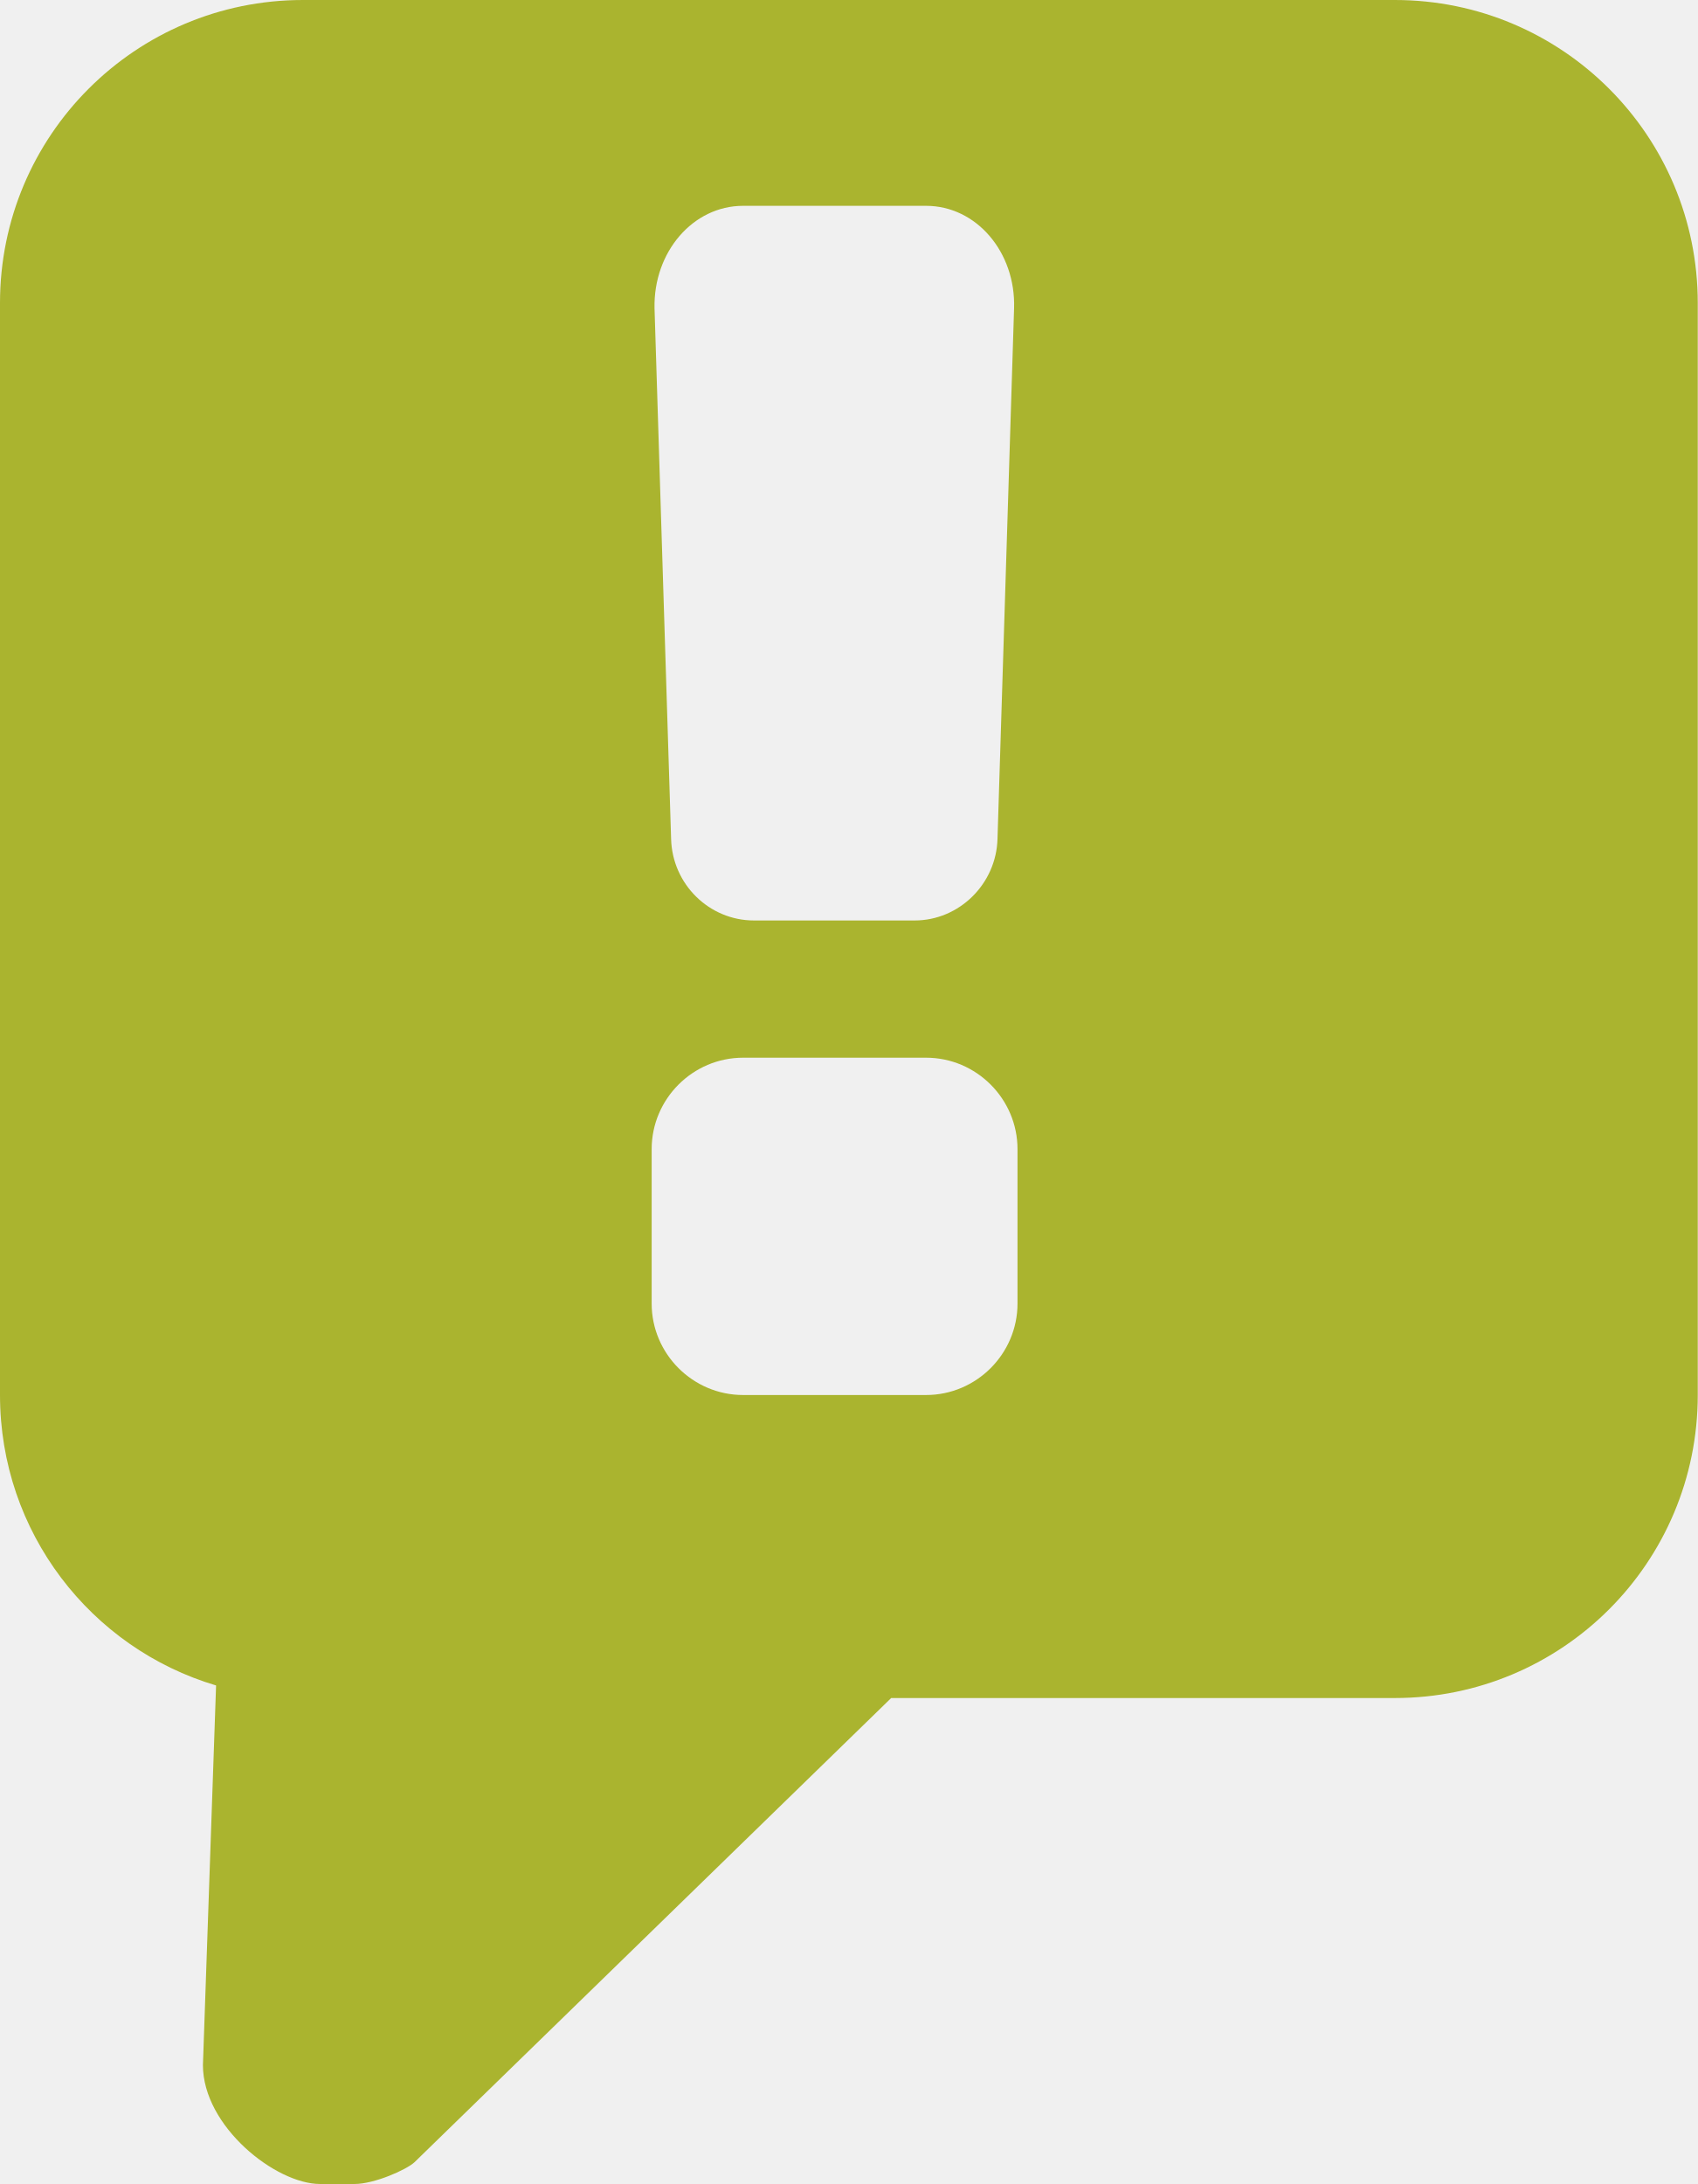
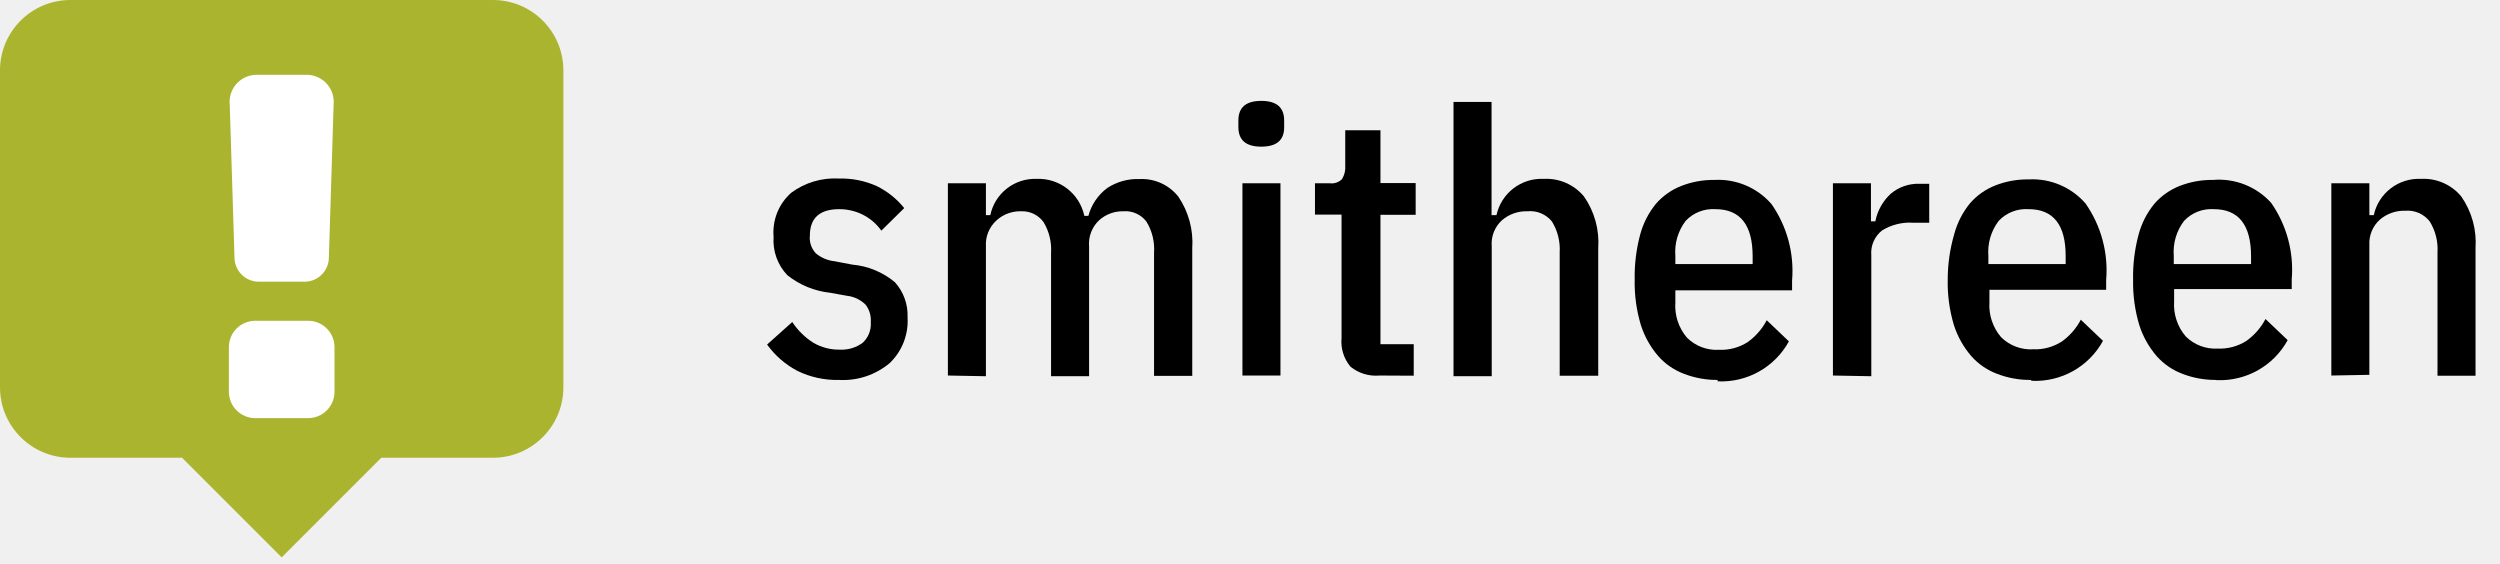
- <svg xmlns="http://www.w3.org/2000/svg" version="1.1" x="0px" y="0px" viewBox="0 0 297 382" style="enable-background:new 0 0 297 382;" xml:space="preserve">
-   <style type="text/css">
- 	.st0{fill:#AAB42F;}
- </style>
-   <g id="Layer_2">
- </g>
-   <g id="Layer_3">
-     <path class="st0" d="M244,0H53C23.7,0,0,23.7,0,53v191c0,24,15.9,44.3,37.8,50.8l-2.3,66.4c0,10.7,12.7,20.8,20.5,20.8h6   c3.5,0,9.1-2.5,10.5-3.8l83.4-81.2H244c29.3,0,53-23.7,53-53V53C297,23.7,273.3,0,244,0z M130,36h32c8.8,0,15.7,8.1,15.4,17.9   l-2.9,92.8c-0.2,7.9-6.7,14.3-14.5,14.3h-28.1c-7.8,0-14.3-6.3-14.5-14.3l-2.9-92.8C114.3,44.1,121.2,36,130,36z M178,228   c0,8.8-7.2,16-16,16h-32c-8.8,0-16-7.2-16-16v-27c0-8.8,7.2-16,16-16h32c8.8,0,16,7.2,16,16V228z" />
-   </g>
+ <svg xmlns="http://www.w3.org/2000/svg" viewBox="0 0 142 32">
+   <rect width="32" height="26" rx="4" ry="4" fill="#aab42f" />
+   <rect x="12" y="22" width="8" height="8" transform="translate(-13.7 18.93) rotate(-45)" fill="#aab42f" />
+   <path d="M47.66,21.58a5.09,5.09,0,0,1-2.36-.51,5,5,0,0,1-1.73-1.5L45,18.29a4,4,0,0,0,1.2,1.18,2.91,2.91,0,0,0,1.53.39A2,2,0,0,0,49,19.47a1.43,1.43,0,0,0,.46-1.16,1.46,1.46,0,0,0-.29-1,1.78,1.78,0,0,0-1.07-.51l-.94-.17a4.7,4.7,0,0,1-2.44-1,2.86,2.86,0,0,1-.78-2.18,3,3,0,0,1,1-2.5,4.16,4.16,0,0,1,2.71-.81,4.93,4.93,0,0,1,2.15.43,4.6,4.6,0,0,1,1.56,1.25l-1.3,1.28A2.88,2.88,0,0,0,49,12.19a3,3,0,0,0-1.33-.31Q46,11.88,46,13.39a1.28,1.28,0,0,0,.34,1,2,2,0,0,0,1.07.45l1,.19a4.37,4.37,0,0,1,2.42,1,2.8,2.8,0,0,1,.72,2,3.32,3.32,0,0,1-1,2.58A4.11,4.11,0,0,1,47.66,21.58Z" transform="translate(0 0)" />
+   <path d="M53.84,21.33V10.41H56v1.81h.25a2.59,2.59,0,0,1,2.63-2.06,2.66,2.66,0,0,1,2.71,2.1h.23a2.92,2.92,0,0,1,1.07-1.58,3.14,3.14,0,0,1,1.85-.51,2.64,2.64,0,0,1,2.19,1,4.65,4.65,0,0,1,.79,2.93v7.25H65.55v-7a3,3,0,0,0-.43-1.76A1.5,1.5,0,0,0,63.81,12a2,2,0,0,0-1.38.51A1.83,1.83,0,0,0,61.86,14v7.37H59.7v-7a3,3,0,0,0-.43-1.76A1.5,1.5,0,0,0,58,12a2,2,0,0,0-1.39.51A1.84,1.84,0,0,0,56,14v7.37Z" transform="translate(0 0)" />
+   <path d="M71.64,8.33q-1.3,0-1.3-1.11V6.84q0-1.11,1.3-1.11t1.3,1.11v.38Q72.95,8.33,71.64,8.33Zm-1.07,2.08h2.16V21.33H70.57Z" transform="translate(0 0)" />
+   <path d="M78.36,21.33a2.29,2.29,0,0,1-1.65-.5,2.22,2.22,0,0,1-.51-1.64v-7H74.69V10.41h.84a.83.83,0,0,0,.7-.24,1.3,1.3,0,0,0,.18-.77v-2h2v3h2V12.2h-2v7.35h1.89v1.79Z" transform="translate(0 0)" />
+   <path d="M82.56,5.79h2.16v6.43H85a2.62,2.62,0,0,1,2.69-2.06,2.77,2.77,0,0,1,2.28,1,4.57,4.57,0,0,1,.81,2.93v7.25H88.59v-7a3,3,0,0,0-.44-1.76A1.59,1.59,0,0,0,86.76,12a2.12,2.12,0,0,0-1.45.51A1.81,1.81,0,0,0,84.73,14v7.37H82.56Z" transform="translate(0 0)" />
+   <path d="M97.56,21.58a5.17,5.17,0,0,1-1.89-.34,3.69,3.69,0,0,1-1.47-1,5.06,5.06,0,0,1-1-1.78,8.38,8.38,0,0,1-.35-2.56,9.26,9.26,0,0,1,.31-2.57,4.67,4.67,0,0,1,.91-1.77,3.7,3.7,0,0,1,1.43-1,5,5,0,0,1,1.88-.34,4,4,0,0,1,3.24,1.37,6.63,6.63,0,0,1,1.17,4.35v.55H95.16v.69a2.78,2.78,0,0,0,.66,2,2.39,2.39,0,0,0,1.82.69,2.81,2.81,0,0,0,1.63-.44,3.56,3.56,0,0,0,1.08-1.24l1.26,1.2a4.38,4.38,0,0,1-4.05,2.27Zm-.13-9.7a2.13,2.13,0,0,0-1.68.66,2.91,2.91,0,0,0-.59,2V15h4.39v-.44Q99.55,11.88,97.43,11.88Z" transform="translate(0 0)" />
+   <path d="M104.11,21.33V10.41h2.16v2.16h.25A2.87,2.87,0,0,1,107.4,11a2.39,2.39,0,0,1,1.63-.56h.55v2.21h-.92a3,3,0,0,0-1.76.44,1.62,1.62,0,0,0-.61,1.41v6.87Z" transform="translate(0 0)" />
+   <path d="M115.34,21.58a5.17,5.17,0,0,1-1.89-.34,3.69,3.69,0,0,1-1.47-1,5.06,5.06,0,0,1-1-1.78,8.38,8.38,0,0,1-.35-2.56A9.26,9.26,0,0,1,111,13.3a4.67,4.67,0,0,1,.91-1.77,3.7,3.7,0,0,1,1.43-1,5,5,0,0,1,1.88-.34,4,4,0,0,1,3.24,1.37,6.63,6.63,0,0,1,1.17,4.35v.55H113v.69a2.78,2.78,0,0,0,.66,2,2.39,2.39,0,0,0,1.82.69,2.81,2.81,0,0,0,1.63-.44,3.56,3.56,0,0,0,1.08-1.24l1.26,1.2a4.38,4.38,0,0,1-4.05,2.27Zm-.13-9.7a2.13,2.13,0,0,0-1.68.66,2.91,2.91,0,0,0-.59,2V15h4.39v-.44Q117.34,11.88,115.22,11.88Z" transform="translate(0 0)" />
+   <path d="M125.87,21.58a5.17,5.17,0,0,1-1.89-.34,3.69,3.69,0,0,1-1.47-1,5.06,5.06,0,0,1-1-1.78,8.38,8.38,0,0,1-.35-2.56,9.26,9.26,0,0,1,.31-2.57,4.67,4.67,0,0,1,.91-1.77,3.7,3.7,0,0,1,1.43-1,5,5,0,0,1,1.88-.34A4,4,0,0,1,129,11.52a6.63,6.63,0,0,1,1.17,4.35v.55h-6.68v.69a2.78,2.78,0,0,0,.66,2,2.39,2.39,0,0,0,1.82.69,2.81,2.81,0,0,0,1.63-.44,3.56,3.56,0,0,0,1.08-1.24l1.26,1.2a4.38,4.38,0,0,1-4.05,2.27Zm-.13-9.7a2.13,2.13,0,0,0-1.68.66,2.91,2.91,0,0,0-.59,2V15h4.39v-.44Q127.86,11.88,125.74,11.88Z" transform="translate(0 0)" />
+   <path d="M132.42,21.33V10.41h2.16v1.81h.25a2.62,2.62,0,0,1,2.69-2.06,2.77,2.77,0,0,1,2.28,1,4.57,4.57,0,0,1,.81,2.93v7.25h-2.16v-7a3,3,0,0,0-.44-1.76,1.59,1.59,0,0,0-1.39-.61,2.12,2.12,0,0,0-1.45.51,1.81,1.81,0,0,0-.59,1.44v7.37Z" transform="translate(0 0)" />
+   <rect x="13" y="18.22" width="6" height="5.53" rx="1.5" ry="1.5" fill="#fff" />
+   <path d="M17.32,16H14.68a1.38,1.38,0,0,1-1.36-1.34l-.27-8.7A1.54,1.54,0,0,1,14.5,4.25h3a1.54,1.54,0,0,1,1.45,1.68l-.27,8.7A1.38,1.38,0,0,1,17.32,16Z" transform="translate(0 0)" fill="#fff" />
</svg>
